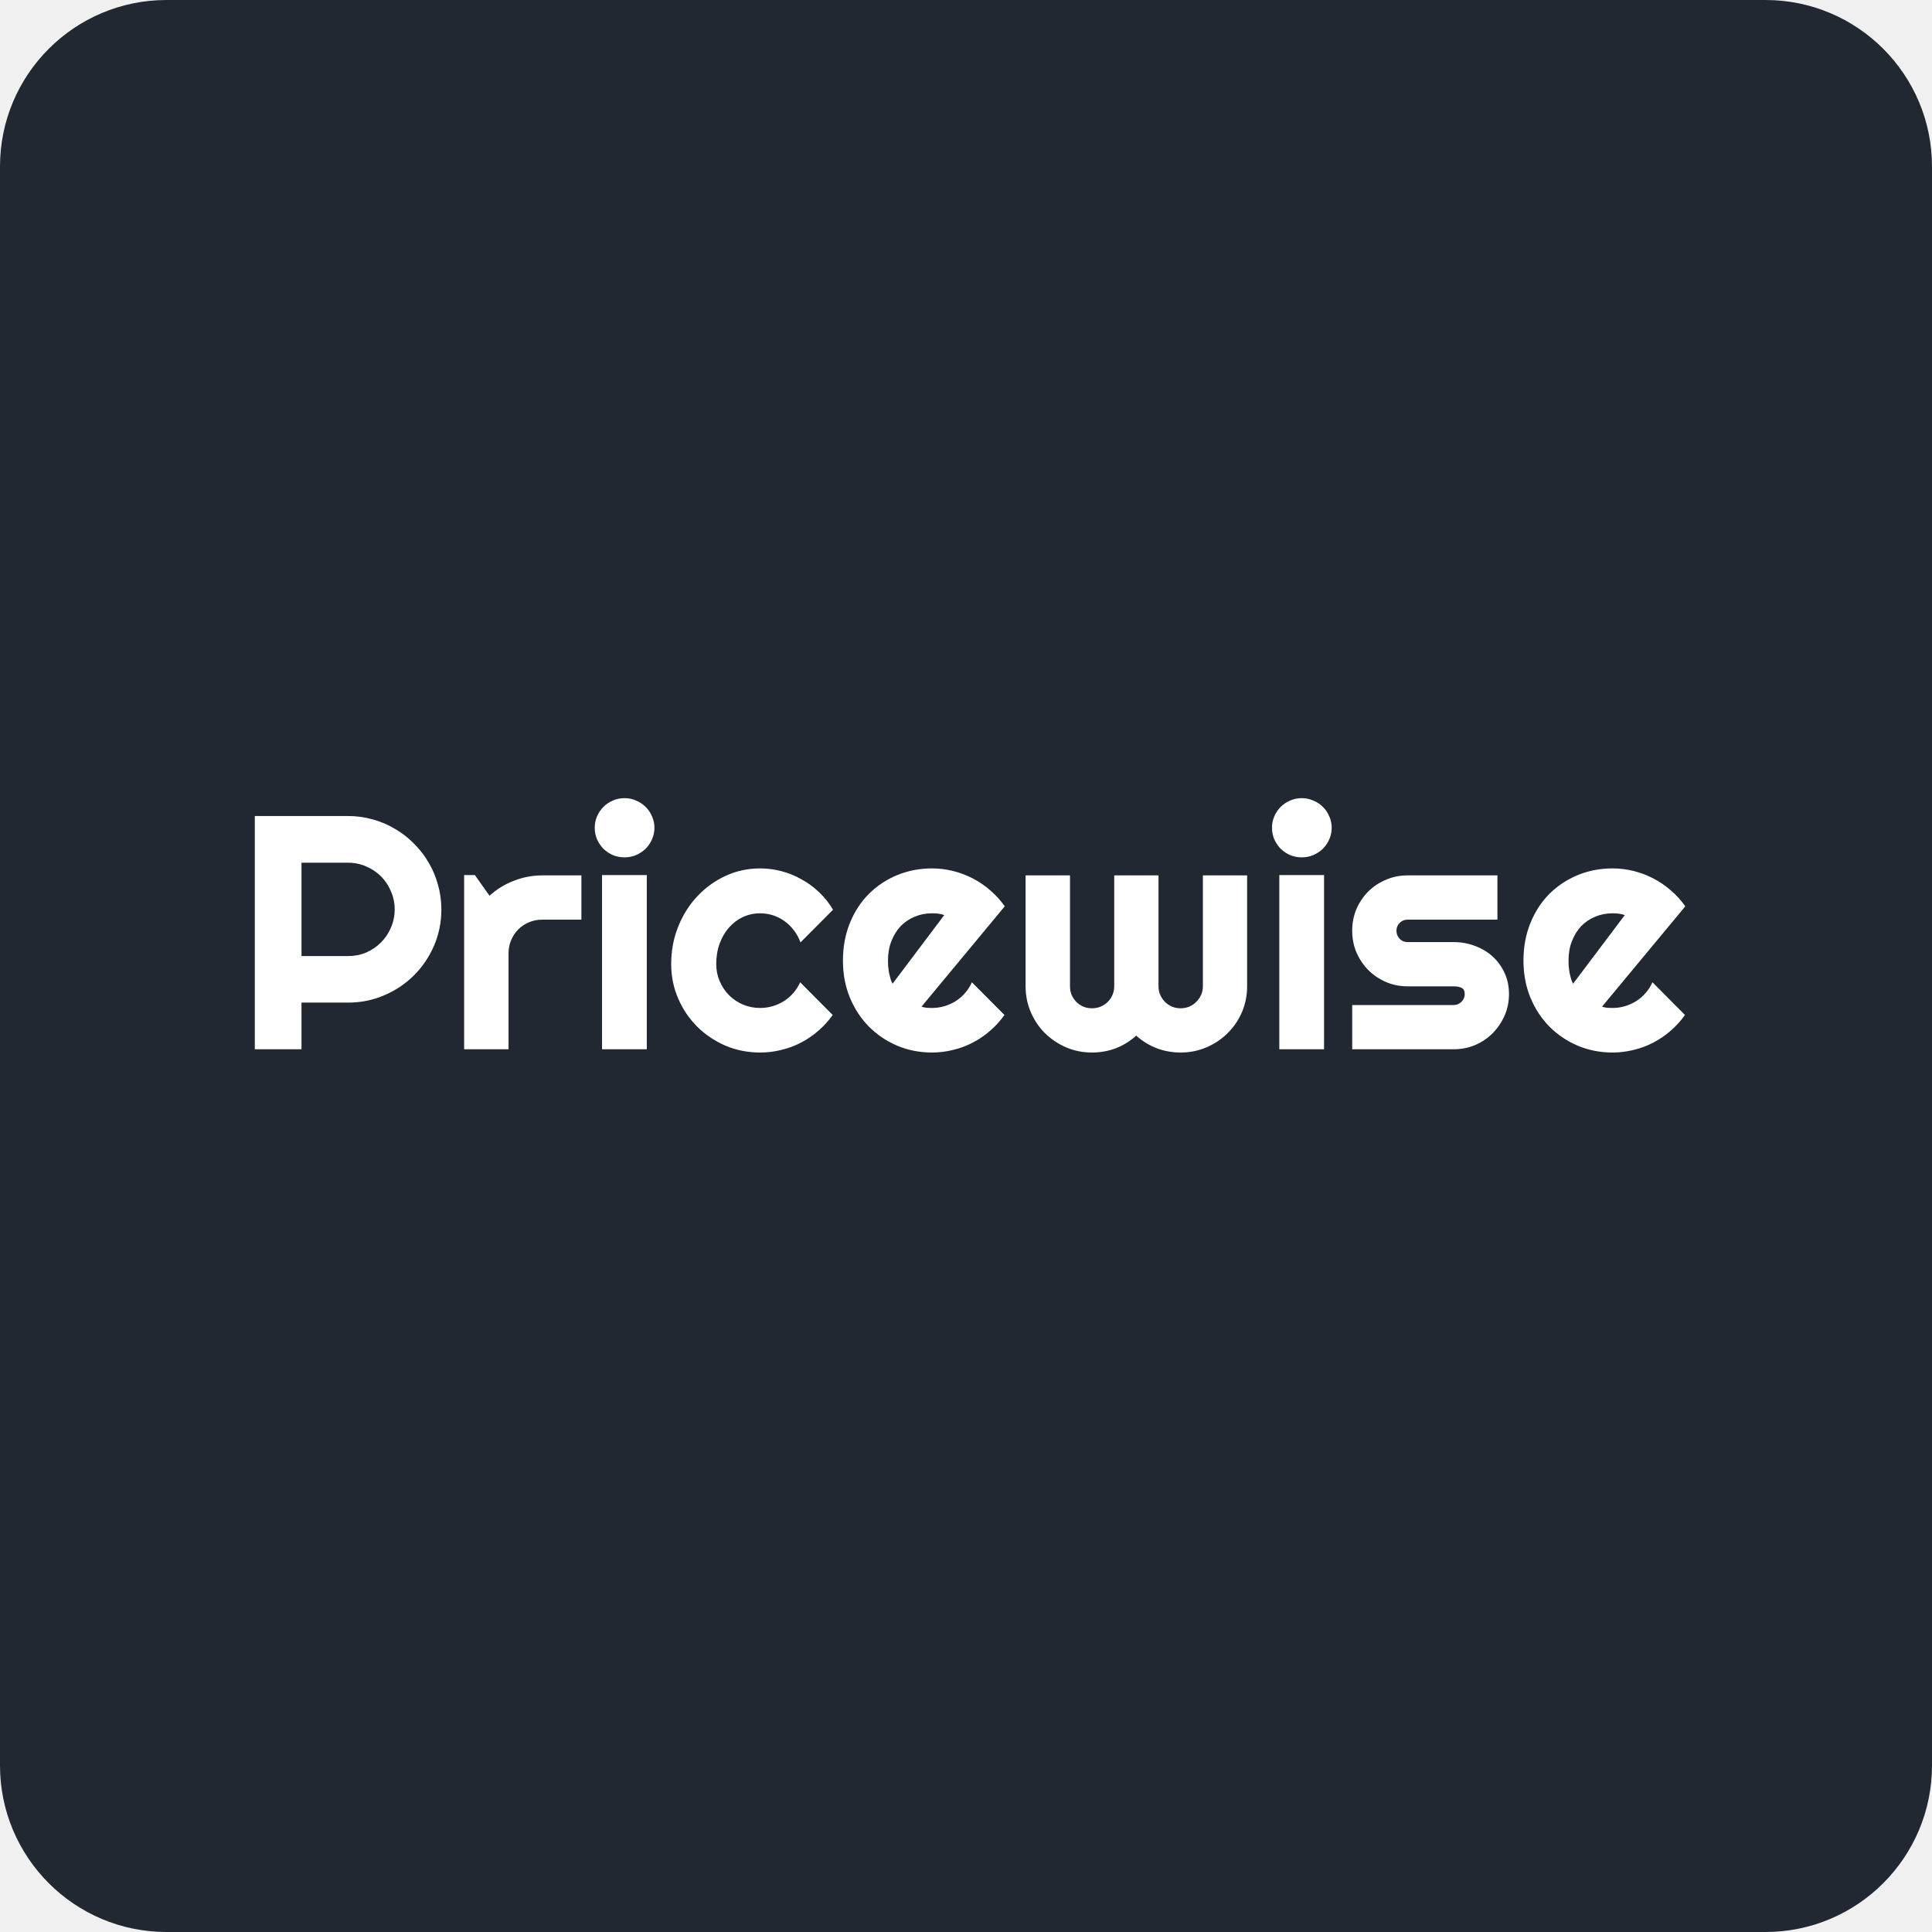
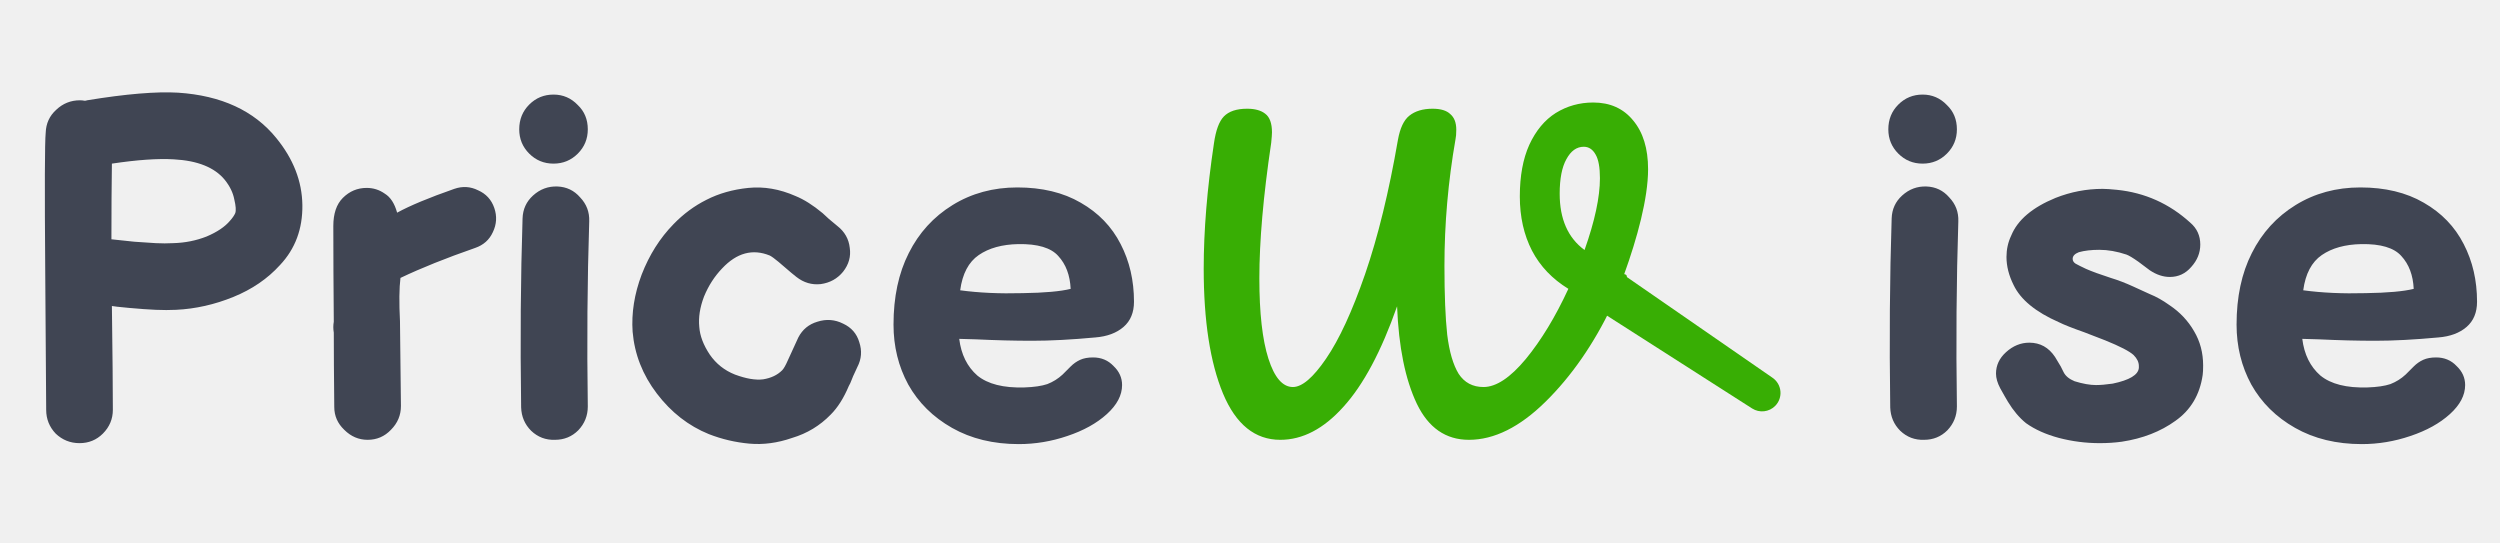
- <svg xmlns="http://www.w3.org/2000/svg" width="116" height="116" viewBox="0 0 116 116" fill="none">
-   <rect width="116" height="116" rx="10" fill="#222831" />
-   <path d="M18.102 51.799V57.404H20.904C21.288 57.404 21.65 57.333 21.988 57.19C22.327 57.04 22.623 56.838 22.877 56.584C23.131 56.33 23.329 56.034 23.473 55.695C23.622 55.35 23.697 54.986 23.697 54.602C23.697 54.217 23.622 53.856 23.473 53.518C23.329 53.172 23.131 52.873 22.877 52.619C22.623 52.365 22.327 52.167 21.988 52.023C21.65 51.874 21.288 51.799 20.904 51.799H18.102ZM18.102 63H15.299V48.996H20.904C21.419 48.996 21.913 49.065 22.389 49.201C22.864 49.331 23.307 49.52 23.717 49.768C24.134 50.008 24.511 50.301 24.85 50.647C25.195 50.985 25.488 51.363 25.729 51.779C25.976 52.196 26.165 52.642 26.295 53.117C26.432 53.592 26.5 54.087 26.5 54.602C26.5 55.37 26.354 56.096 26.061 56.779C25.768 57.456 25.367 58.049 24.859 58.557C24.352 59.065 23.756 59.465 23.072 59.758C22.395 60.051 21.672 60.197 20.904 60.197H18.102V63ZM30.533 63H27.867V52.541H28.512L29.391 53.781C29.82 53.391 30.309 53.091 30.855 52.883C31.402 52.668 31.969 52.56 32.555 52.56H34.908V55.217H32.555C32.275 55.217 32.011 55.269 31.764 55.373C31.516 55.477 31.301 55.62 31.119 55.803C30.937 55.985 30.794 56.2 30.689 56.447C30.585 56.695 30.533 56.958 30.533 57.238V63ZM39.293 49.699C39.293 49.947 39.244 50.178 39.147 50.393C39.055 50.607 38.928 50.796 38.766 50.959C38.603 51.115 38.411 51.242 38.19 51.34C37.975 51.431 37.743 51.477 37.496 51.477C37.249 51.477 37.014 51.431 36.793 51.34C36.578 51.242 36.389 51.115 36.227 50.959C36.07 50.796 35.943 50.607 35.846 50.393C35.755 50.178 35.709 49.947 35.709 49.699C35.709 49.458 35.755 49.23 35.846 49.016C35.943 48.794 36.07 48.605 36.227 48.449C36.389 48.286 36.578 48.16 36.793 48.068C37.014 47.971 37.249 47.922 37.496 47.922C37.743 47.922 37.975 47.971 38.19 48.068C38.411 48.16 38.603 48.286 38.766 48.449C38.928 48.605 39.055 48.794 39.147 49.016C39.244 49.23 39.293 49.458 39.293 49.699ZM38.834 63H36.148V52.541H38.834V63ZM50.016 54.621L48.062 56.584C47.965 56.31 47.831 56.066 47.662 55.852C47.493 55.63 47.301 55.445 47.086 55.295C46.878 55.145 46.65 55.031 46.402 54.953C46.155 54.875 45.901 54.836 45.641 54.836C45.276 54.836 44.931 54.911 44.605 55.06C44.286 55.21 44.007 55.422 43.766 55.695C43.531 55.962 43.346 56.281 43.209 56.652C43.072 57.023 43.004 57.434 43.004 57.883C43.004 58.247 43.072 58.589 43.209 58.908C43.346 59.227 43.531 59.507 43.766 59.748C44.007 59.989 44.286 60.178 44.605 60.315C44.931 60.451 45.276 60.52 45.641 60.52C45.901 60.52 46.152 60.484 46.393 60.412C46.633 60.34 46.858 60.24 47.066 60.109C47.281 59.973 47.47 59.81 47.633 59.621C47.802 59.426 47.939 59.211 48.043 58.977L49.996 60.94C49.749 61.291 49.462 61.607 49.137 61.887C48.818 62.167 48.469 62.404 48.092 62.6C47.721 62.795 47.327 62.941 46.91 63.039C46.5 63.143 46.077 63.195 45.641 63.195C44.905 63.195 44.212 63.059 43.56 62.785C42.916 62.505 42.35 62.124 41.861 61.643C41.38 61.161 40.999 60.598 40.719 59.953C40.439 59.309 40.299 58.618 40.299 57.883C40.299 57.082 40.439 56.333 40.719 55.637C40.999 54.94 41.38 54.335 41.861 53.82C42.35 53.3 42.916 52.889 43.56 52.59C44.212 52.29 44.905 52.141 45.641 52.141C46.077 52.141 46.503 52.196 46.92 52.307C47.343 52.417 47.743 52.58 48.121 52.795C48.505 53.003 48.857 53.26 49.176 53.566C49.501 53.872 49.781 54.224 50.016 54.621ZM55.328 60.441C55.432 60.474 55.536 60.497 55.641 60.51C55.745 60.516 55.849 60.52 55.953 60.52C56.214 60.52 56.464 60.484 56.705 60.412C56.946 60.34 57.171 60.24 57.379 60.109C57.594 59.973 57.783 59.81 57.945 59.621C58.115 59.426 58.251 59.211 58.355 58.977L60.309 60.94C60.061 61.291 59.775 61.607 59.449 61.887C59.13 62.167 58.782 62.404 58.404 62.6C58.033 62.795 57.639 62.941 57.223 63.039C56.812 63.143 56.389 63.195 55.953 63.195C55.217 63.195 54.524 63.059 53.873 62.785C53.228 62.512 52.662 62.131 52.174 61.643C51.692 61.154 51.311 60.575 51.031 59.904C50.751 59.227 50.611 58.485 50.611 57.678C50.611 56.851 50.751 56.096 51.031 55.412C51.311 54.728 51.692 54.146 52.174 53.664C52.662 53.182 53.228 52.808 53.873 52.541C54.524 52.274 55.217 52.141 55.953 52.141C56.389 52.141 56.816 52.193 57.232 52.297C57.649 52.401 58.043 52.551 58.414 52.746C58.792 52.941 59.143 53.182 59.469 53.469C59.794 53.749 60.081 54.065 60.328 54.416L55.328 60.441ZM56.695 54.943C56.572 54.898 56.448 54.868 56.324 54.855C56.207 54.842 56.083 54.836 55.953 54.836C55.589 54.836 55.243 54.904 54.918 55.041C54.599 55.171 54.319 55.36 54.078 55.607C53.844 55.855 53.658 56.154 53.522 56.506C53.385 56.851 53.316 57.242 53.316 57.678C53.316 57.775 53.32 57.886 53.326 58.01C53.339 58.133 53.355 58.26 53.375 58.391C53.401 58.514 53.43 58.635 53.463 58.752C53.495 58.869 53.538 58.973 53.59 59.065L56.695 54.943ZM74.879 59.221C74.879 59.768 74.775 60.285 74.566 60.773C74.358 61.255 74.072 61.675 73.707 62.033C73.349 62.391 72.926 62.675 72.438 62.883C71.956 63.091 71.438 63.195 70.885 63.195C70.39 63.195 69.915 63.111 69.459 62.941C69.003 62.766 68.59 62.512 68.219 62.18C67.854 62.512 67.444 62.766 66.988 62.941C66.539 63.111 66.064 63.195 65.562 63.195C65.009 63.195 64.492 63.091 64.01 62.883C63.528 62.675 63.105 62.391 62.74 62.033C62.382 61.675 62.099 61.255 61.891 60.773C61.682 60.285 61.578 59.768 61.578 59.221V52.56H64.244V59.221C64.244 59.403 64.277 59.575 64.342 59.738C64.413 59.895 64.508 60.035 64.625 60.158C64.749 60.275 64.889 60.37 65.045 60.441C65.208 60.507 65.38 60.539 65.562 60.539C65.745 60.539 65.917 60.507 66.08 60.441C66.243 60.37 66.386 60.275 66.51 60.158C66.633 60.035 66.728 59.895 66.793 59.738C66.865 59.575 66.9 59.403 66.9 59.221V52.56H69.557V59.221C69.557 59.403 69.592 59.575 69.664 59.738C69.736 59.895 69.83 60.035 69.947 60.158C70.071 60.275 70.211 60.37 70.367 60.441C70.53 60.507 70.703 60.539 70.885 60.539C71.067 60.539 71.24 60.507 71.402 60.441C71.565 60.37 71.705 60.275 71.822 60.158C71.946 60.035 72.044 59.895 72.115 59.738C72.187 59.575 72.223 59.403 72.223 59.221V52.56H74.879V59.221ZM79.957 49.699C79.957 49.947 79.908 50.178 79.811 50.393C79.719 50.607 79.592 50.796 79.43 50.959C79.267 51.115 79.075 51.242 78.853 51.34C78.639 51.431 78.408 51.477 78.16 51.477C77.913 51.477 77.678 51.431 77.457 51.34C77.242 51.242 77.053 51.115 76.891 50.959C76.734 50.796 76.607 50.607 76.51 50.393C76.419 50.178 76.373 49.947 76.373 49.699C76.373 49.458 76.419 49.23 76.51 49.016C76.607 48.794 76.734 48.605 76.891 48.449C77.053 48.286 77.242 48.16 77.457 48.068C77.678 47.971 77.913 47.922 78.16 47.922C78.408 47.922 78.639 47.971 78.853 48.068C79.075 48.16 79.267 48.286 79.43 48.449C79.592 48.605 79.719 48.794 79.811 49.016C79.908 49.23 79.957 49.458 79.957 49.699ZM79.498 63H76.812V52.541H79.498V63ZM87.281 63H81.188V60.344H87.281C87.463 60.344 87.62 60.279 87.75 60.148C87.88 60.018 87.945 59.862 87.945 59.68C87.945 59.491 87.88 59.367 87.75 59.309C87.62 59.25 87.463 59.221 87.281 59.221H84.508C84.046 59.221 83.613 59.133 83.209 58.957C82.805 58.781 82.454 58.544 82.154 58.244C81.855 57.938 81.617 57.583 81.441 57.18C81.272 56.776 81.188 56.343 81.188 55.881C81.188 55.419 81.272 54.986 81.441 54.582C81.617 54.178 81.855 53.827 82.154 53.527C82.454 53.228 82.805 52.993 83.209 52.824C83.613 52.648 84.046 52.56 84.508 52.56H89.908V55.217H84.508C84.326 55.217 84.169 55.282 84.039 55.412C83.909 55.542 83.844 55.699 83.844 55.881C83.844 56.07 83.909 56.232 84.039 56.369C84.169 56.499 84.326 56.565 84.508 56.565H87.281C87.737 56.565 88.167 56.643 88.57 56.799C88.974 56.949 89.326 57.16 89.625 57.434C89.924 57.707 90.162 58.036 90.338 58.42C90.514 58.804 90.602 59.224 90.602 59.68C90.602 60.142 90.514 60.575 90.338 60.978C90.162 61.376 89.924 61.727 89.625 62.033C89.326 62.333 88.974 62.57 88.57 62.746C88.167 62.915 87.737 63 87.281 63ZM96.188 60.441C96.292 60.474 96.396 60.497 96.5 60.51C96.604 60.516 96.708 60.52 96.812 60.52C97.073 60.52 97.324 60.484 97.564 60.412C97.805 60.34 98.03 60.24 98.238 60.109C98.453 59.973 98.642 59.81 98.805 59.621C98.974 59.426 99.111 59.211 99.215 58.977L101.168 60.94C100.921 61.291 100.634 61.607 100.309 61.887C99.99 62.167 99.641 62.404 99.264 62.6C98.893 62.795 98.499 62.941 98.082 63.039C97.672 63.143 97.249 63.195 96.812 63.195C96.077 63.195 95.383 63.059 94.732 62.785C94.088 62.512 93.522 62.131 93.033 61.643C92.551 61.154 92.171 60.575 91.891 59.904C91.611 59.227 91.471 58.485 91.471 57.678C91.471 56.851 91.611 56.096 91.891 55.412C92.171 54.728 92.551 54.146 93.033 53.664C93.522 53.182 94.088 52.808 94.732 52.541C95.383 52.274 96.077 52.141 96.812 52.141C97.249 52.141 97.675 52.193 98.092 52.297C98.508 52.401 98.902 52.551 99.273 52.746C99.651 52.941 100.003 53.182 100.328 53.469C100.654 53.749 100.94 54.065 101.188 54.416L96.188 60.441ZM97.555 54.943C97.431 54.898 97.307 54.868 97.184 54.855C97.066 54.842 96.943 54.836 96.812 54.836C96.448 54.836 96.103 54.904 95.777 55.041C95.458 55.171 95.178 55.36 94.938 55.607C94.703 55.855 94.518 56.154 94.381 56.506C94.244 56.851 94.176 57.242 94.176 57.678C94.176 57.775 94.179 57.886 94.186 58.01C94.199 58.133 94.215 58.26 94.234 58.391C94.26 58.514 94.29 58.635 94.322 58.752C94.355 58.869 94.397 58.973 94.449 59.065L97.555 54.943Z" fill="white" />
+ <svg xmlns="http://www.w3.org/2000/svg" width="378" height="82" viewBox="0 0 378 82" fill="none">
+   <path d="M17.063 61.964C17.063 63.356 16.559 64.556 15.551 65.564C14.591 66.524 13.415 67.004 12.023 67.004C10.631 67.004 9.431 66.524 8.423 65.564C7.463 64.556 6.983 63.356 6.983 61.964C6.983 60.572 6.935 53.588 6.839 41.012C6.743 28.436 6.767 21.452 6.911 20.06C6.959 18.668 7.487 17.516 8.495 16.604C9.503 15.644 10.703 15.164 12.095 15.164C12.335 15.164 12.575 15.188 12.815 15.236C12.911 15.236 13.031 15.212 13.175 15.164C19.031 14.204 23.615 13.82 26.927 14.012C33.455 14.444 38.399 16.724 41.759 20.852C44.351 24.02 45.671 27.404 45.719 31.004C45.767 34.604 44.639 37.628 42.335 40.076C40.463 42.14 38.111 43.748 35.279 44.9C32.447 46.052 29.567 46.7 26.639 46.844C25.679 46.892 24.647 46.892 23.543 46.844C22.439 46.796 21.095 46.7 19.511 46.556C17.975 46.412 17.111 46.316 16.919 46.268C17.015 53.516 17.063 58.748 17.063 61.964ZM26.207 36.764C27.983 36.716 29.663 36.38 31.247 35.756C32.831 35.084 34.007 34.292 34.775 33.38C35.159 32.948 35.423 32.564 35.567 32.228C35.711 31.844 35.663 31.148 35.423 30.14C35.231 29.132 34.751 28.148 33.983 27.188C32.447 25.316 29.879 24.284 26.279 24.092C23.879 23.948 20.759 24.164 16.919 24.74C16.871 27.956 16.847 31.772 16.847 36.188H16.919L20.303 36.548C21.551 36.644 22.631 36.716 23.543 36.764C24.455 36.812 25.343 36.812 26.207 36.764ZM52.053 64.988C51.045 64.028 50.541 62.876 50.541 61.532C50.493 56.78 50.469 53.036 50.469 50.3C50.373 49.724 50.373 49.172 50.469 48.644C50.422 43.316 50.398 38.492 50.398 34.172C50.398 32.3 50.877 30.884 51.837 29.924C52.846 28.916 54.045 28.412 55.438 28.412C56.446 28.412 57.358 28.7 58.173 29.276C59.038 29.804 59.661 30.764 60.045 32.156C61.965 31.1 64.846 29.9 68.686 28.556C69.933 28.124 71.133 28.196 72.285 28.772C73.486 29.3 74.302 30.188 74.734 31.436C75.165 32.684 75.094 33.908 74.517 35.108C73.99 36.26 73.102 37.052 71.853 37.484C67.438 39.02 63.669 40.532 60.55 42.02C60.358 43.556 60.334 45.74 60.477 48.572C60.526 51.596 60.574 55.868 60.621 61.388C60.621 62.78 60.117 63.98 59.109 64.988C58.15 65.996 56.974 66.5 55.581 66.5C54.237 66.5 53.062 65.996 52.053 64.988ZM78.795 61.604C78.651 51.428 78.723 41.9 79.011 33.02C79.059 31.628 79.587 30.476 80.595 29.564C81.651 28.604 82.875 28.148 84.267 28.196C85.659 28.244 86.811 28.796 87.723 29.852C88.683 30.86 89.139 32.06 89.091 33.452C88.803 42.428 88.731 51.764 88.875 61.46C88.875 62.852 88.395 64.052 87.435 65.06C86.475 66.02 85.299 66.5 83.907 66.5C82.515 66.548 81.315 66.092 80.307 65.132C79.347 64.172 78.843 62.996 78.795 61.604ZM87.363 15.884C88.371 16.844 88.875 18.068 88.875 19.556C88.875 20.996 88.371 22.22 87.363 23.228C86.355 24.236 85.131 24.74 83.691 24.74C82.251 24.74 81.027 24.236 80.019 23.228C79.011 22.22 78.507 20.996 78.507 19.556C78.507 18.068 79.011 16.82 80.019 15.812C81.027 14.804 82.251 14.3 83.691 14.3C85.131 14.3 86.355 14.828 87.363 15.884ZM119.772 66.212C117.564 66.98 115.404 67.268 113.292 67.076C111.18 66.884 109.14 66.404 107.172 65.636C104.1 64.388 101.484 62.348 99.324 59.516C97.164 56.684 95.94 53.564 95.652 50.156C95.46 47.324 95.916 44.444 97.02 41.516C98.172 38.54 99.78 35.996 101.844 33.884C103.332 32.348 104.988 31.124 106.812 30.212C108.684 29.252 110.796 28.652 113.148 28.412C115.5 28.172 117.876 28.58 120.276 29.636C121.572 30.164 122.94 31.028 124.38 32.228C124.476 32.324 124.788 32.612 125.316 33.092L126.612 34.172C127.716 35.036 128.34 36.14 128.484 37.484C128.676 38.78 128.34 39.98 127.476 41.084C126.612 42.14 125.484 42.764 124.092 42.956C122.748 43.1 121.524 42.74 120.42 41.876C120.324 41.828 119.412 41.06 117.684 39.572C117.108 39.092 116.676 38.78 116.388 38.636C113.796 37.58 111.396 38.228 109.188 40.58C108.036 41.78 107.124 43.196 106.452 44.828C105.828 46.46 105.588 47.996 105.732 49.436C105.828 50.78 106.356 52.172 107.316 53.612C108.276 55.004 109.548 56.012 111.132 56.636C112.812 57.26 114.228 57.5 115.38 57.356C116.58 57.164 117.54 56.708 118.26 55.988C118.5 55.748 118.788 55.244 119.124 54.476C120.132 52.268 120.66 51.116 120.708 51.02C121.332 49.82 122.292 49.028 123.588 48.644C124.932 48.212 126.228 48.308 127.476 48.932C128.724 49.508 129.54 50.444 129.924 51.74C130.356 53.036 130.26 54.284 129.636 55.484C129.492 55.772 129.348 56.084 129.204 56.42C129.06 56.708 128.916 57.044 128.772 57.428C128.628 57.812 128.484 58.124 128.34 58.364C127.572 60.188 126.66 61.628 125.604 62.684C123.972 64.364 122.028 65.54 119.772 66.212ZM154.035 67.148C150.195 67.148 146.835 66.332 143.955 64.7C141.075 63.068 138.867 60.884 137.331 58.148C135.843 55.412 135.099 52.388 135.099 49.076C135.099 44.9 135.867 41.3 137.403 38.276C138.939 35.204 141.147 32.78 144.027 31.004C146.907 29.228 150.171 28.34 153.819 28.34C157.563 28.34 160.755 29.108 163.395 30.644C166.083 32.18 168.099 34.268 169.443 36.908C170.787 39.5 171.459 42.404 171.459 45.62C171.459 47.252 170.931 48.524 169.875 49.436C168.819 50.348 167.403 50.876 165.627 51.02C162.027 51.356 158.835 51.524 156.051 51.524C153.411 51.524 150.579 51.452 147.555 51.308L145.035 51.236C145.323 53.588 146.235 55.436 147.771 56.78C149.355 58.076 151.731 58.676 154.899 58.58C156.339 58.532 157.491 58.364 158.355 58.076C159.219 57.74 159.987 57.26 160.659 56.636C161.043 56.252 161.451 55.844 161.883 55.412C162.315 54.98 162.795 54.644 163.323 54.404C163.851 54.164 164.499 54.044 165.267 54.044C166.515 54.044 167.547 54.476 168.363 55.34C169.227 56.156 169.659 57.116 169.659 58.22C169.659 59.756 168.891 61.22 167.355 62.612C165.819 64.004 163.827 65.108 161.379 65.924C158.979 66.74 156.531 67.148 154.035 67.148ZM145.179 43.892C148.011 44.276 151.155 44.42 154.611 44.324C157.923 44.276 160.347 44.06 161.883 43.676C161.787 41.612 161.163 39.956 160.011 38.708C158.907 37.46 156.891 36.86 153.963 36.908C151.515 36.956 149.523 37.508 147.987 38.564C146.451 39.62 145.515 41.396 145.179 43.892Z" fill="#404553" />
+   <path d="M243.76 46.194C244.675 46.194 242.853 42.432 243.25 42.823C243.688 43.214 242.784 43.114 242.784 43.74C242.784 44.757 249.015 45.25 248.378 46.032C247.782 46.815 253.546 46.859 252.233 46.898C249.091 46.937 246.266 46.703 243.76 46.194C240.975 52.024 237.614 56.875 233.676 60.749C229.777 64.583 225.918 66.5 222.099 66.5C218.599 66.5 215.973 64.681 214.223 61.042C212.472 57.364 211.478 52.454 211.239 46.311C208.852 53.119 206.147 58.186 203.124 61.511C200.14 64.837 196.958 66.5 193.576 66.5C189.757 66.5 186.873 64.172 184.924 59.516C182.975 54.821 182 48.522 182 40.618C182 34.867 182.517 28.548 183.551 21.662C183.83 19.706 184.327 18.356 185.043 17.613C185.799 16.83 186.973 16.439 188.564 16.439C189.757 16.439 190.672 16.693 191.309 17.202C191.985 17.711 192.323 18.65 192.323 20.019C192.323 20.293 192.283 20.821 192.204 21.604C191.01 29.624 190.414 36.452 190.414 42.086C190.414 47.328 190.871 51.378 191.786 54.234C192.701 57.09 193.934 58.518 195.486 58.518C196.878 58.518 198.549 57.09 200.498 54.234C202.487 51.339 204.456 47.074 206.406 41.44C208.355 35.767 210.006 29.018 211.358 21.193C211.677 19.393 212.254 18.16 213.089 17.495C213.964 16.791 215.138 16.439 216.61 16.439C217.843 16.439 218.738 16.713 219.295 17.261C219.891 17.769 220.19 18.552 220.19 19.608C220.19 20.234 220.15 20.723 220.07 21.075C218.957 27.453 218.4 33.83 218.4 40.208C218.4 44.551 218.539 48.013 218.817 50.596C219.136 53.178 219.712 55.154 220.548 56.523C221.423 57.853 222.676 58.518 224.307 58.518C226.217 58.518 228.345 57.11 230.692 54.293C233.039 51.437 235.187 47.896 237.137 43.67C234.71 42.184 232.88 40.266 231.647 37.919C230.414 35.532 229.797 32.793 229.797 29.703C229.797 26.612 230.274 24.01 231.229 21.897C232.224 19.745 233.556 18.141 235.227 17.085C236.938 16.028 238.827 15.5 240.896 15.5C243.442 15.5 245.451 16.4 246.923 18.2C248.434 19.999 249.19 22.464 249.19 25.594C249.19 30.015 247.531 36.048 245.581 41.447C247.61 41.8 241.015 46.194 243.76 46.194ZM235.824 29.292C235.824 33.126 237.077 35.963 239.583 37.801C241.135 33.419 241.91 29.8 241.91 26.944C241.91 25.301 241.692 24.108 241.254 23.364C240.816 22.582 240.22 22.19 239.464 22.19C238.39 22.19 237.514 22.817 236.838 24.069C236.162 25.281 235.824 27.022 235.824 29.292Z" fill="#38AE04" />
+   <path d="M239.606 42.6C240.307 40.52 242.804 39.691 244.609 40.939L268.01 57.122C269.436 58.108 269.625 60.142 268.406 61.374V61.374C267.482 62.308 266.031 62.469 264.924 61.761L240.955 46.432C239.679 45.616 239.123 44.035 239.606 42.6V42.6Z" fill="#38AE04" />
+   <path d="M285.803 61.604C285.659 51.428 285.731 41.9 286.019 33.02C286.067 31.628 286.595 30.476 287.603 29.564C288.659 28.604 289.883 28.148 291.275 28.196C292.667 28.244 293.819 28.796 294.731 29.852C295.691 30.86 296.147 32.06 296.099 33.452C295.811 42.428 295.739 51.764 295.883 61.46C295.883 62.852 295.403 64.052 294.443 65.06C293.483 66.02 292.307 66.5 290.915 66.5C289.523 66.548 288.323 66.092 287.315 65.132C286.355 64.172 285.851 62.996 285.803 61.604ZM294.371 15.884C295.379 16.844 295.883 18.068 295.883 19.556C295.883 20.996 295.379 22.22 294.371 23.228C293.363 24.236 292.139 24.74 290.699 24.74C289.259 24.74 288.035 24.236 287.027 23.228C286.019 22.22 285.515 20.996 285.515 19.556C285.515 18.068 286.019 16.82 287.027 15.812C288.035 14.804 289.259 14.3 290.699 14.3C292.139 14.3 293.363 14.828 294.371 15.884ZM317.491 67.004C315.379 67.004 313.315 66.74 311.299 66.212C309.331 65.684 307.675 64.94 306.331 63.98C305.323 63.164 304.411 62.084 303.595 60.74L303.091 59.876L302.443 58.724C302.011 57.908 301.795 57.164 301.795 56.492C301.795 55.244 302.299 54.164 303.307 53.252C304.363 52.292 305.539 51.812 306.835 51.812C308.467 51.812 309.763 52.532 310.723 53.972L311.587 55.412L312.019 56.276C312.307 56.852 312.859 57.308 313.675 57.644C314.923 58.028 316.003 58.22 316.915 58.22C317.587 58.22 318.427 58.148 319.435 58.004C321.979 57.476 323.299 56.684 323.395 55.628V55.34C323.395 54.764 323.131 54.212 322.603 53.684C321.979 53.108 320.539 52.364 318.283 51.452L315.115 50.228C313.339 49.604 312.067 49.1 311.299 48.716C307.795 47.18 305.515 45.308 304.459 43.1C303.739 41.66 303.379 40.244 303.379 38.852C303.379 37.7 303.619 36.62 304.099 35.612C305.059 33.26 307.291 31.364 310.795 29.924C313.099 29.012 315.475 28.556 317.923 28.556C318.403 28.556 319.123 28.604 320.083 28.7C324.307 29.132 328.003 30.788 331.171 33.668C332.179 34.532 332.683 35.636 332.683 36.98C332.683 38.228 332.227 39.356 331.315 40.364C330.451 41.372 329.371 41.876 328.075 41.876C327.067 41.876 326.059 41.54 325.051 40.868L323.323 39.572C322.507 38.996 321.907 38.636 321.523 38.492C320.083 38.012 318.715 37.772 317.419 37.772C316.219 37.772 315.187 37.892 314.323 38.132C313.699 38.372 313.387 38.708 313.387 39.14C313.387 39.428 313.531 39.668 313.819 39.86C314.155 40.052 314.683 40.316 315.403 40.652C316.267 41.036 317.515 41.492 319.147 42.02C320.251 42.356 321.379 42.788 322.531 43.316C323.299 43.652 324.139 44.036 325.051 44.468C326.011 44.852 326.995 45.404 328.003 46.124C329.587 47.18 330.835 48.5 331.747 50.084C332.659 51.62 333.115 53.348 333.115 55.268C333.115 55.892 333.091 56.372 333.043 56.708C332.611 59.684 331.243 61.988 328.939 63.62C326.683 65.252 323.971 66.308 320.803 66.788C319.747 66.932 318.643 67.004 317.491 67.004ZM357.105 67.148C353.265 67.148 349.905 66.332 347.025 64.7C344.145 63.068 341.937 60.884 340.401 58.148C338.913 55.412 338.169 52.388 338.169 49.076C338.169 44.9 338.937 41.3 340.473 38.276C342.009 35.204 344.217 32.78 347.097 31.004C349.977 29.228 353.241 28.34 356.889 28.34C360.633 28.34 363.825 29.108 366.465 30.644C369.153 32.18 371.169 34.268 372.513 36.908C373.857 39.5 374.529 42.404 374.529 45.62C374.529 47.252 374.001 48.524 372.945 49.436C371.889 50.348 370.473 50.876 368.697 51.02C365.097 51.356 361.905 51.524 359.121 51.524C356.481 51.524 353.649 51.452 350.625 51.308L348.105 51.236C348.393 53.588 349.305 55.436 350.841 56.78C352.425 58.076 354.801 58.676 357.969 58.58C359.409 58.532 360.561 58.364 361.425 58.076C362.289 57.74 363.057 57.26 363.729 56.636C364.113 56.252 364.521 55.844 364.953 55.412C365.385 54.98 365.865 54.644 366.393 54.404C366.921 54.164 367.569 54.044 368.337 54.044C369.585 54.044 370.617 54.476 371.433 55.34C372.297 56.156 372.729 57.116 372.729 58.22C372.729 59.756 371.961 61.22 370.425 62.612C368.889 64.004 366.897 65.108 364.449 65.924C362.049 66.74 359.601 67.148 357.105 67.148ZM348.249 43.892C351.081 44.276 354.225 44.42 357.681 44.324C360.993 44.276 363.417 44.06 364.953 43.676C364.857 41.612 364.233 39.956 363.081 38.708C361.977 37.46 359.961 36.86 357.033 36.908C354.585 36.956 352.593 37.508 351.057 38.564C349.521 39.62 348.585 41.396 348.249 43.892Z" fill="#404553" />
</svg>
